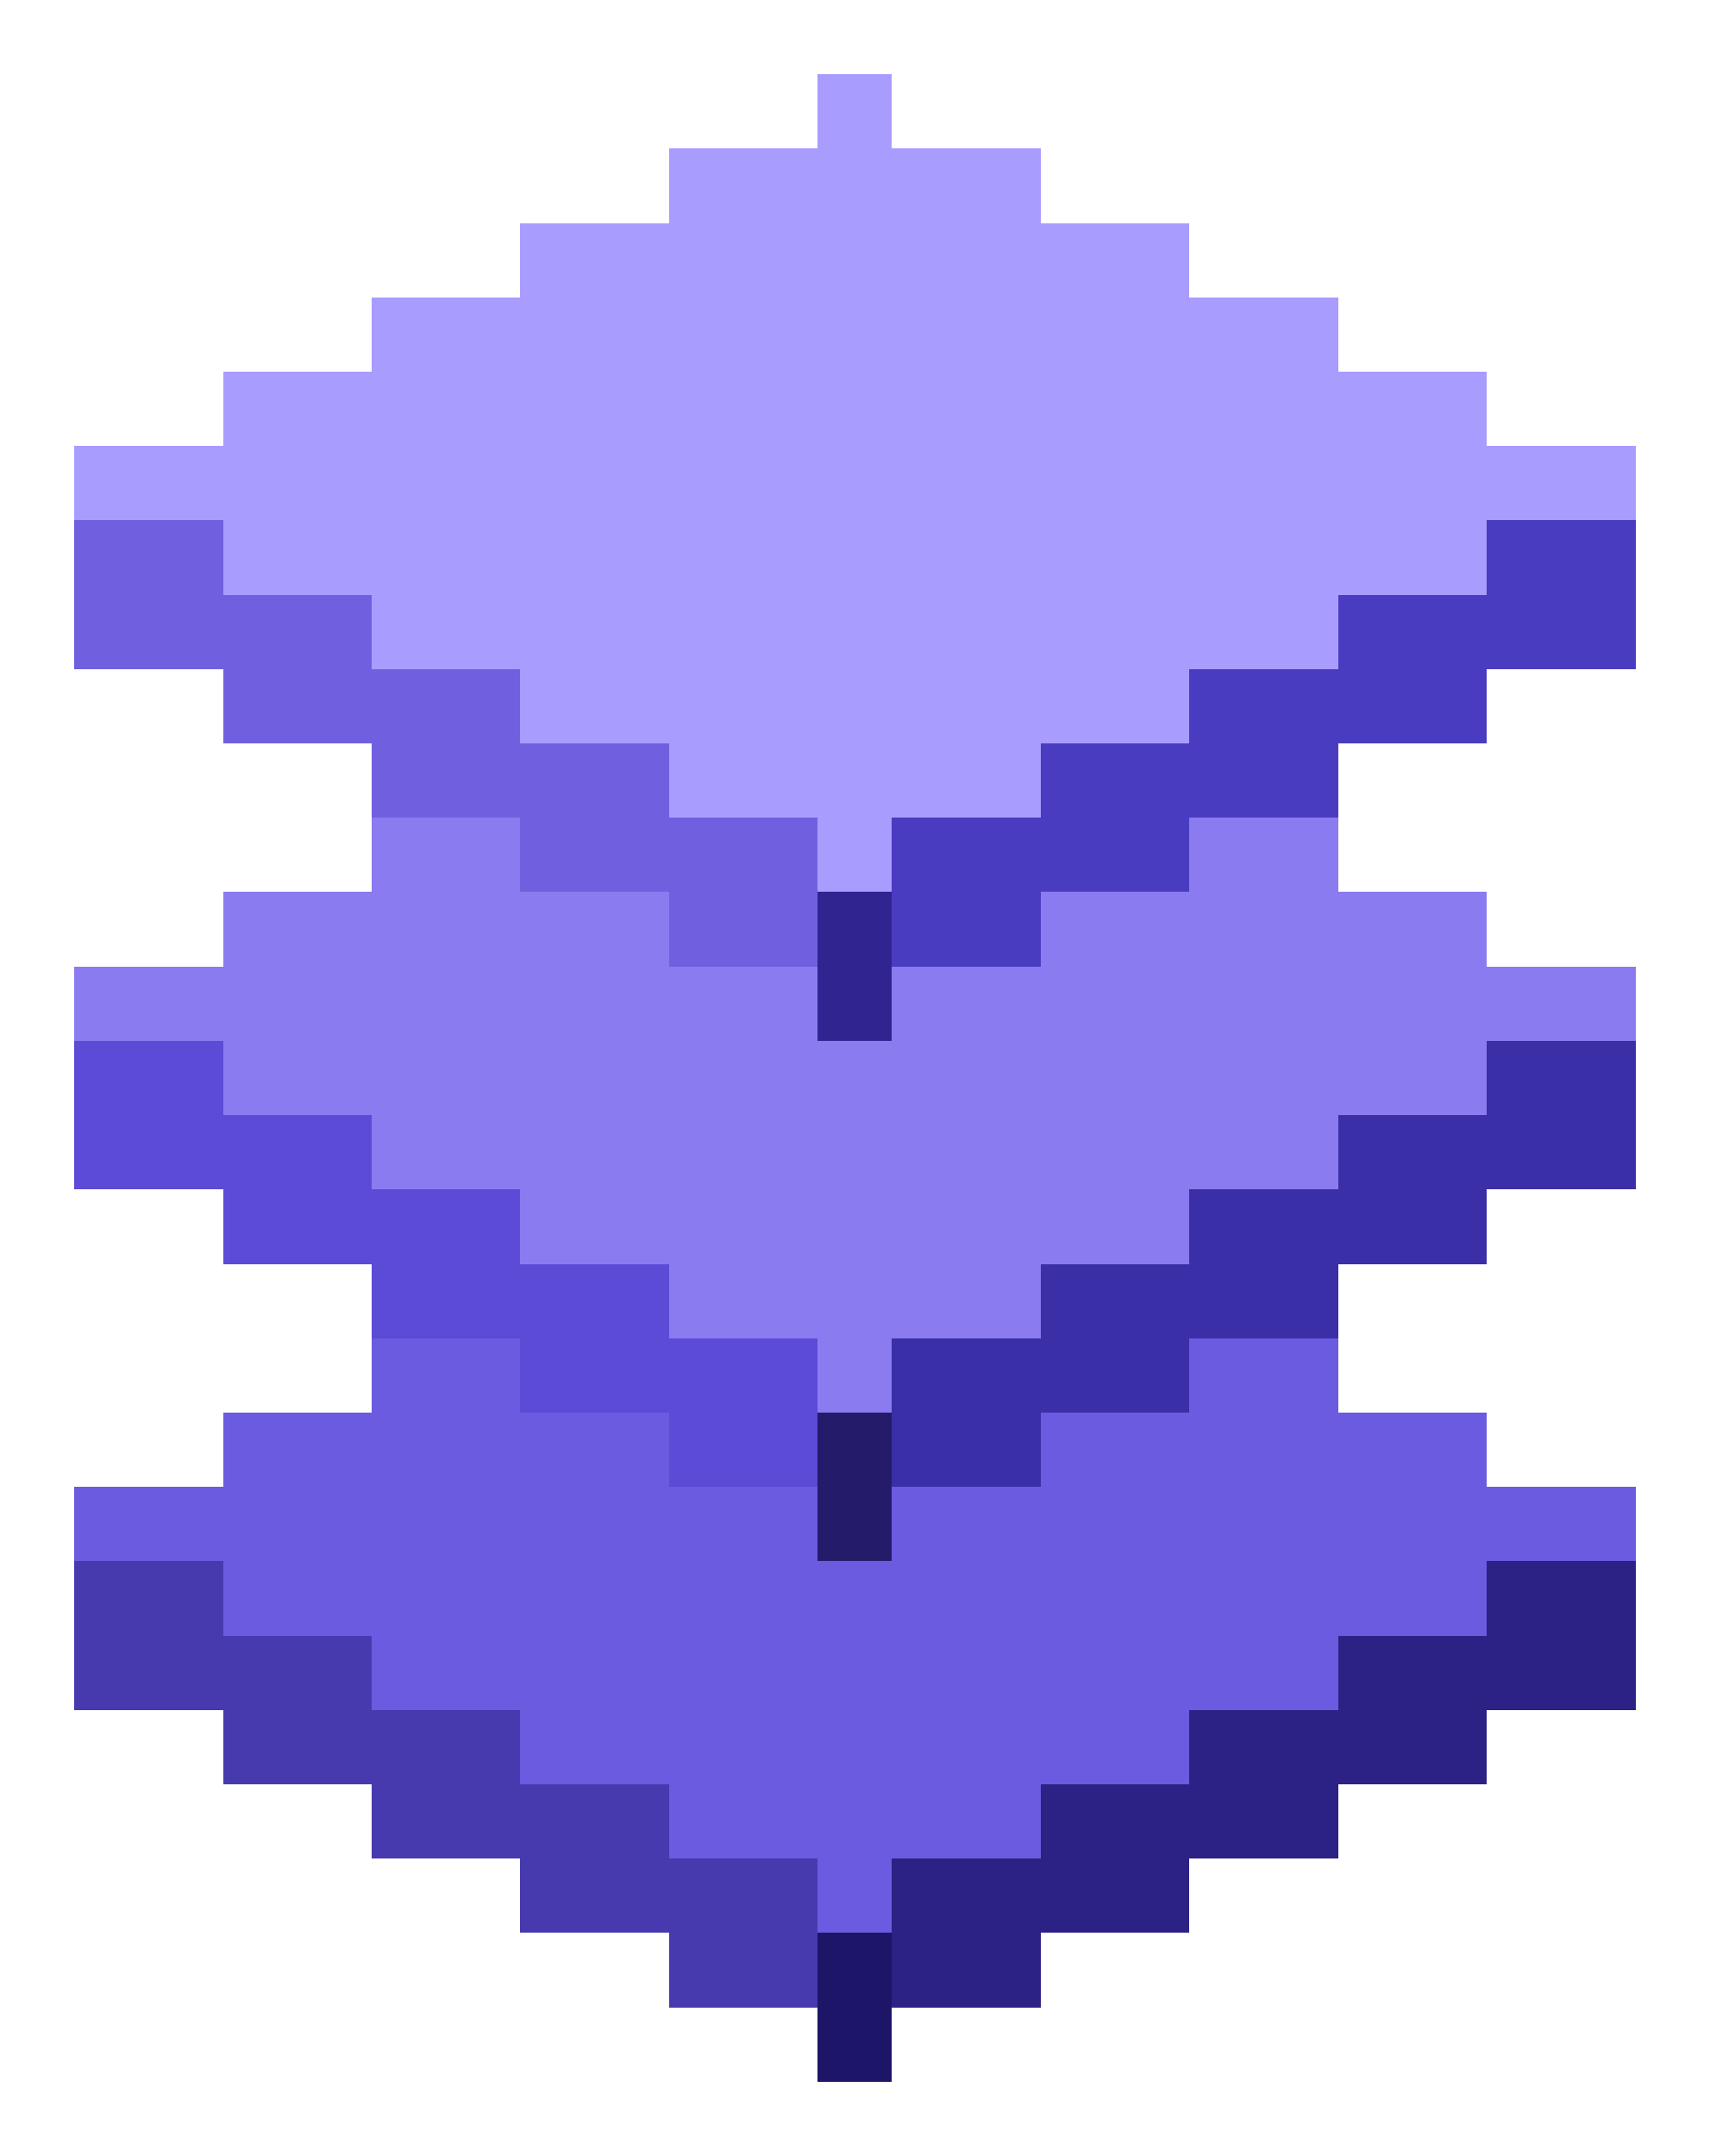
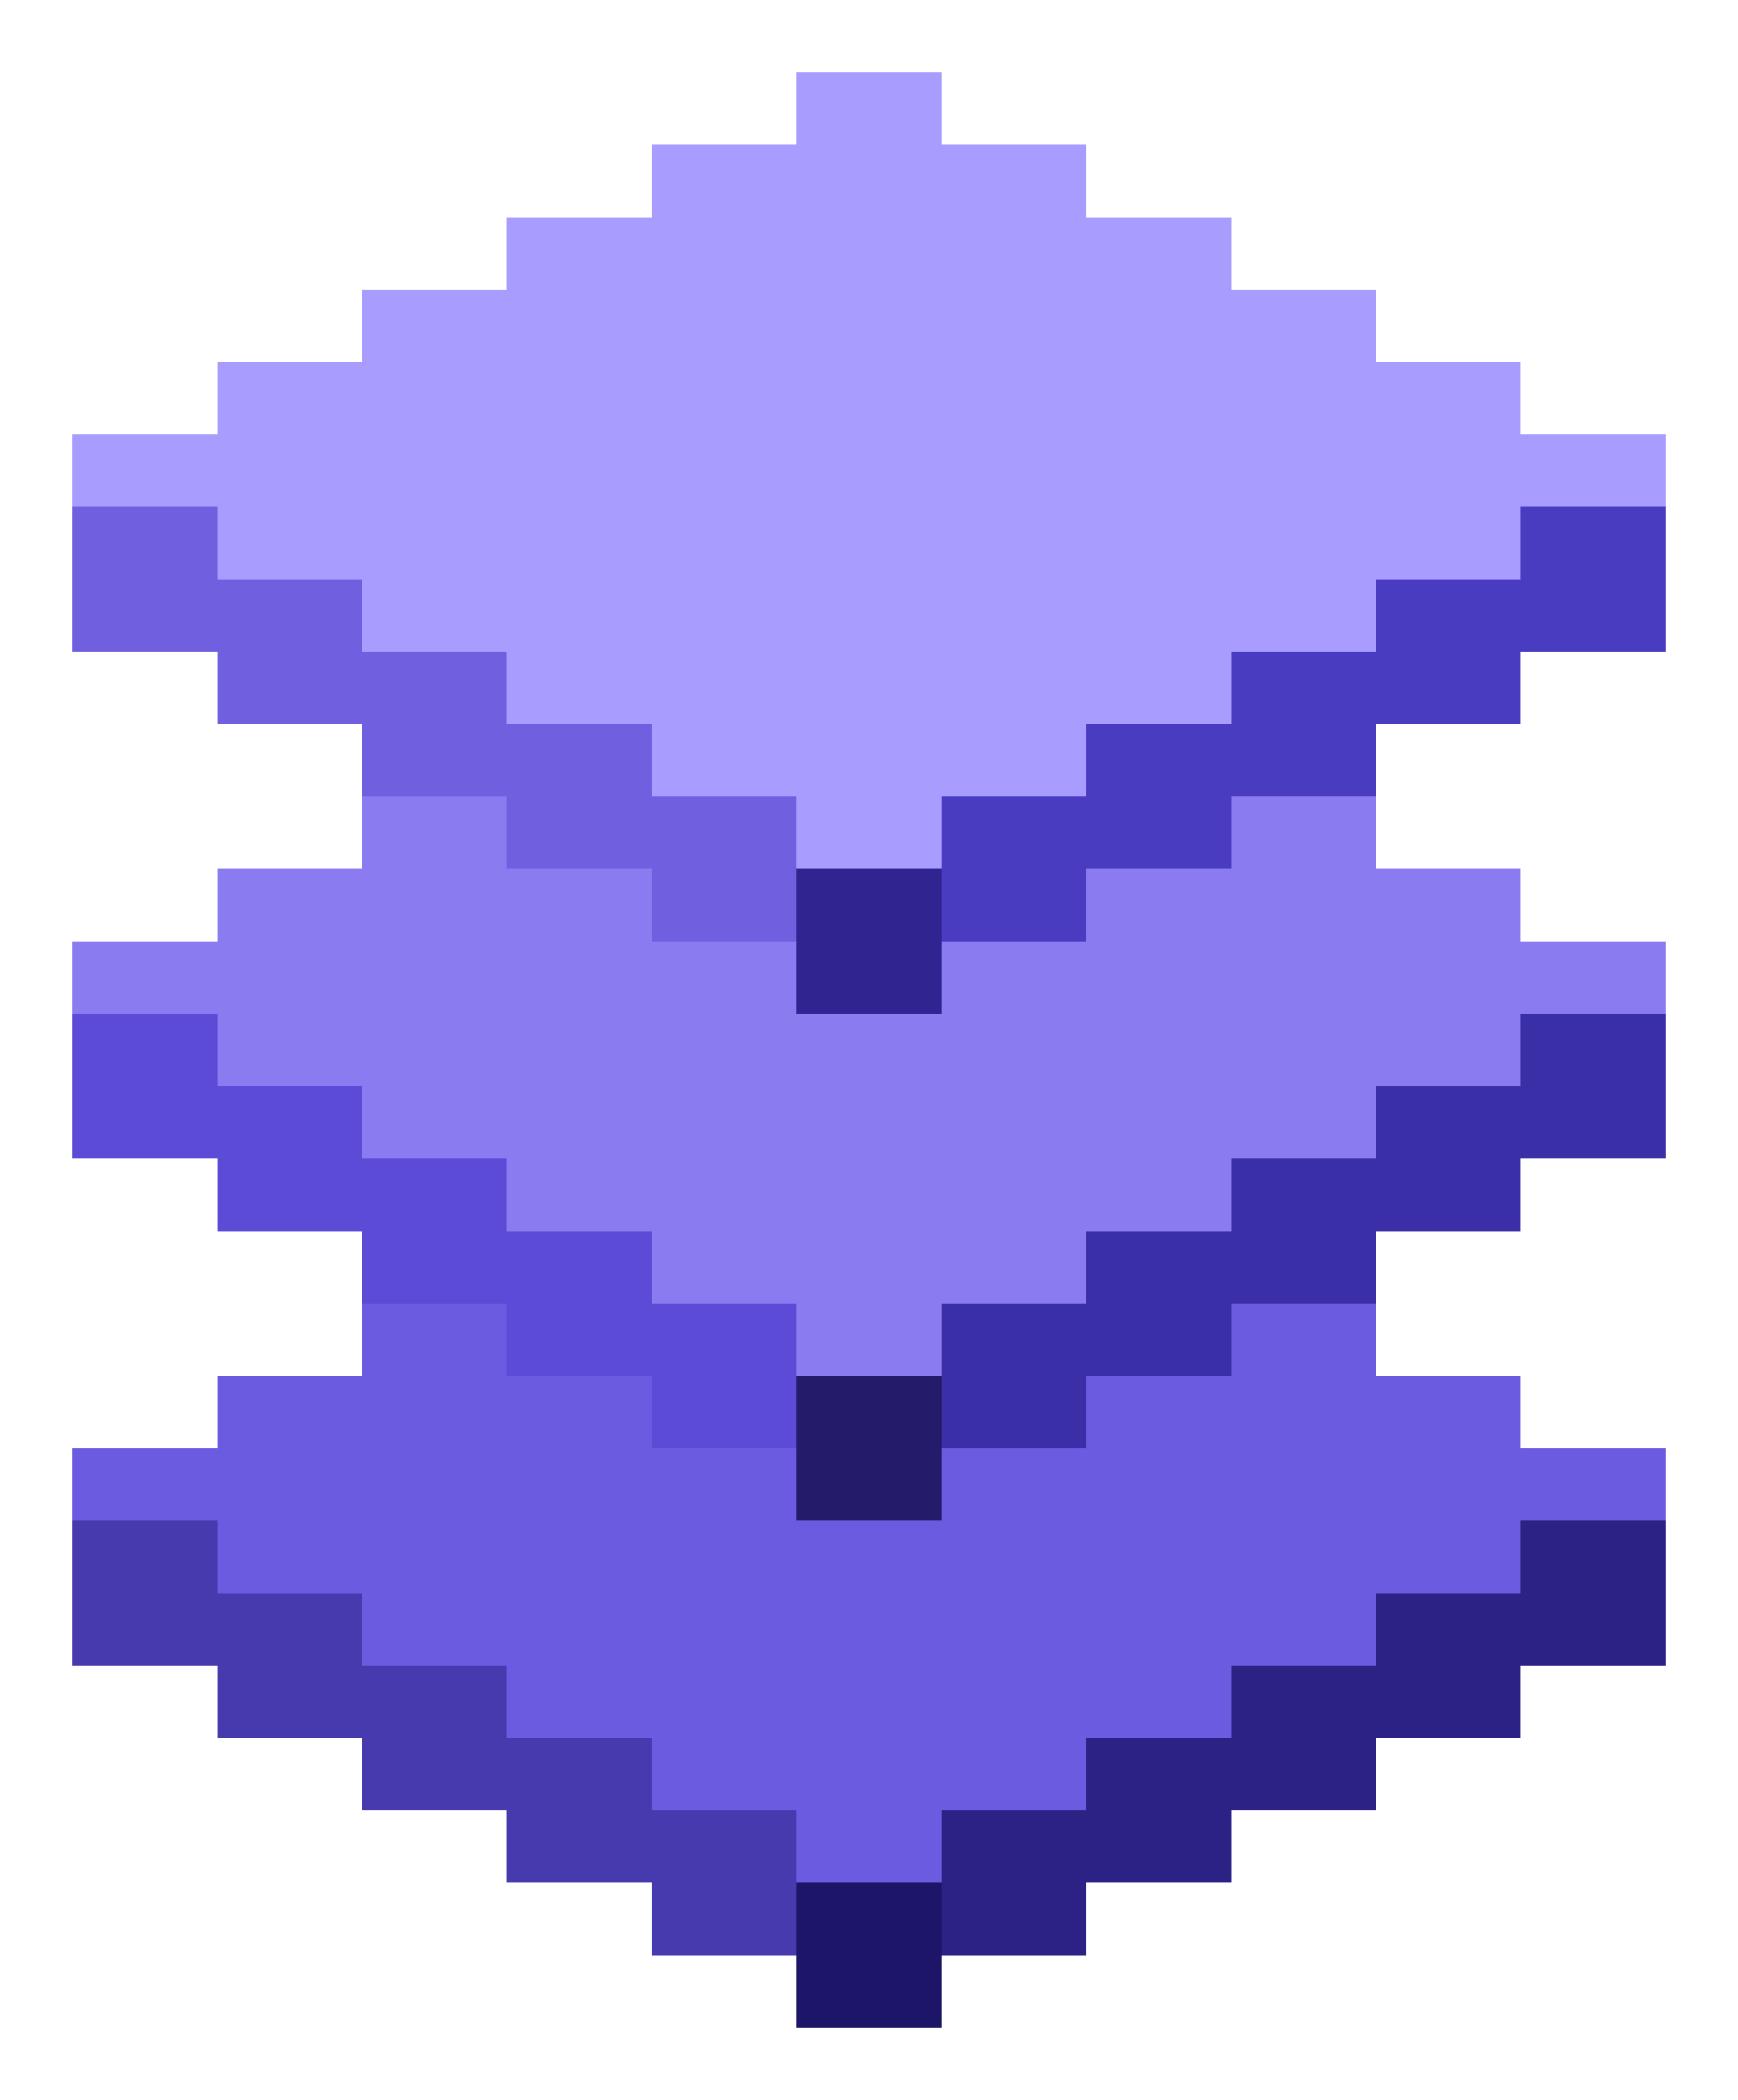
- <svg xmlns="http://www.w3.org/2000/svg" viewBox="0 0 23 29" width="368" height="464" shape-rendering="crispEdges">
-   <rect x="11" y="1" width="1" height="1" fill="#a99cff" />
-   <rect x="9" y="2" width="5" height="1" fill="#a99cff" />
-   <rect x="7" y="3" width="9" height="1" fill="#a99cff" />
-   <rect x="5" y="4" width="13" height="1" fill="#a99cff" />
-   <rect x="3" y="5" width="17" height="1" fill="#a99cff" />
-   <rect x="1" y="6" width="21" height="1" fill="#a99cff" />
+ <svg xmlns="http://www.w3.org/2000/svg" viewBox="0 0 24 29" width="384" height="464" shape-rendering="crispEdges">
+   <rect x="11" y="1" width="2" height="1" fill="#a99cff" />
+   <rect x="9" y="2" width="6" height="1" fill="#a99cff" />
+   <rect x="7" y="3" width="10" height="1" fill="#a99cff" />
+   <rect x="5" y="4" width="14" height="1" fill="#a99cff" />
+   <rect x="3" y="5" width="18" height="1" fill="#a99cff" />
+   <rect x="1" y="6" width="22" height="1" fill="#a99cff" />
  <rect x="1" y="7" width="2" height="1" fill="#7060e0" />
-   <rect x="3" y="7" width="17" height="1" fill="#a99cff" />
-   <rect x="20" y="7" width="2" height="1" fill="#4a3cc0" />
+   <rect x="3" y="7" width="18" height="1" fill="#a99cff" />
+   <rect x="21" y="7" width="2" height="1" fill="#4a3cc0" />
  <rect x="1" y="8" width="4" height="1" fill="#7060e0" />
-   <rect x="5" y="8" width="13" height="1" fill="#a99cff" />
-   <rect x="18" y="8" width="4" height="1" fill="#4a3cc0" />
+   <rect x="5" y="8" width="14" height="1" fill="#a99cff" />
+   <rect x="19" y="8" width="4" height="1" fill="#4a3cc0" />
  <rect x="3" y="9" width="4" height="1" fill="#7060e0" />
-   <rect x="7" y="9" width="9" height="1" fill="#a99cff" />
-   <rect x="16" y="9" width="4" height="1" fill="#4a3cc0" />
+   <rect x="7" y="9" width="10" height="1" fill="#a99cff" />
+   <rect x="17" y="9" width="4" height="1" fill="#4a3cc0" />
  <rect x="5" y="10" width="4" height="1" fill="#7060e0" />
-   <rect x="9" y="10" width="5" height="1" fill="#a99cff" />
-   <rect x="14" y="10" width="4" height="1" fill="#4a3cc0" />
+   <rect x="9" y="10" width="6" height="1" fill="#a99cff" />
+   <rect x="15" y="10" width="4" height="1" fill="#4a3cc0" />
  <rect x="5" y="11" width="2" height="1" fill="#8b7bf0" />
  <rect x="7" y="11" width="4" height="1" fill="#7060e0" />
-   <rect x="11" y="11" width="1" height="1" fill="#a99cff" />
-   <rect x="12" y="11" width="4" height="1" fill="#4a3cc0" />
-   <rect x="16" y="11" width="2" height="1" fill="#8b7bf0" />
+   <rect x="11" y="11" width="2" height="1" fill="#a99cff" />
+   <rect x="13" y="11" width="4" height="1" fill="#4a3cc0" />
+   <rect x="17" y="11" width="2" height="1" fill="#8b7bf0" />
  <rect x="3" y="12" width="6" height="1" fill="#8b7bf0" />
  <rect x="9" y="12" width="2" height="1" fill="#7060e0" />
-   <rect x="11" y="12" width="1" height="1" fill="#2f2490" />
-   <rect x="12" y="12" width="2" height="1" fill="#4a3cc0" />
-   <rect x="14" y="12" width="6" height="1" fill="#8b7bf0" />
+   <rect x="11" y="12" width="2" height="1" fill="#2f2490" />
+   <rect x="13" y="12" width="2" height="1" fill="#4a3cc0" />
+   <rect x="15" y="12" width="6" height="1" fill="#8b7bf0" />
  <rect x="1" y="13" width="10" height="1" fill="#8b7bf0" />
-   <rect x="11" y="13" width="1" height="1" fill="#2f2490" />
-   <rect x="12" y="13" width="10" height="1" fill="#8b7bf0" />
+   <rect x="11" y="13" width="2" height="1" fill="#2f2490" />
+   <rect x="13" y="13" width="10" height="1" fill="#8b7bf0" />
  <rect x="1" y="14" width="2" height="1" fill="#5b4bd6" />
-   <rect x="3" y="14" width="17" height="1" fill="#8b7bf0" />
-   <rect x="20" y="14" width="2" height="1" fill="#3a2fa6" />
+   <rect x="3" y="14" width="18" height="1" fill="#8b7bf0" />
+   <rect x="21" y="14" width="2" height="1" fill="#3a2fa6" />
  <rect x="1" y="15" width="4" height="1" fill="#5b4bd6" />
-   <rect x="5" y="15" width="13" height="1" fill="#8b7bf0" />
-   <rect x="18" y="15" width="4" height="1" fill="#3a2fa6" />
+   <rect x="5" y="15" width="14" height="1" fill="#8b7bf0" />
+   <rect x="19" y="15" width="4" height="1" fill="#3a2fa6" />
  <rect x="3" y="16" width="4" height="1" fill="#5b4bd6" />
-   <rect x="7" y="16" width="9" height="1" fill="#8b7bf0" />
-   <rect x="16" y="16" width="4" height="1" fill="#3a2fa6" />
+   <rect x="7" y="16" width="10" height="1" fill="#8b7bf0" />
+   <rect x="17" y="16" width="4" height="1" fill="#3a2fa6" />
  <rect x="5" y="17" width="4" height="1" fill="#5b4bd6" />
-   <rect x="9" y="17" width="5" height="1" fill="#8b7bf0" />
-   <rect x="14" y="17" width="4" height="1" fill="#3a2fa6" />
+   <rect x="9" y="17" width="6" height="1" fill="#8b7bf0" />
+   <rect x="15" y="17" width="4" height="1" fill="#3a2fa6" />
  <rect x="5" y="18" width="2" height="1" fill="#6a5be0" />
  <rect x="7" y="18" width="4" height="1" fill="#5b4bd6" />
-   <rect x="11" y="18" width="1" height="1" fill="#8b7bf0" />
-   <rect x="12" y="18" width="4" height="1" fill="#3a2fa6" />
-   <rect x="16" y="18" width="2" height="1" fill="#6a5be0" />
+   <rect x="11" y="18" width="2" height="1" fill="#8b7bf0" />
+   <rect x="13" y="18" width="4" height="1" fill="#3a2fa6" />
+   <rect x="17" y="18" width="2" height="1" fill="#6a5be0" />
  <rect x="3" y="19" width="6" height="1" fill="#6a5be0" />
  <rect x="9" y="19" width="2" height="1" fill="#5b4bd6" />
-   <rect x="11" y="19" width="1" height="1" fill="#241b6b" />
-   <rect x="12" y="19" width="2" height="1" fill="#3a2fa6" />
-   <rect x="14" y="19" width="6" height="1" fill="#6a5be0" />
+   <rect x="11" y="19" width="2" height="1" fill="#241b6b" />
+   <rect x="13" y="19" width="2" height="1" fill="#3a2fa6" />
+   <rect x="15" y="19" width="6" height="1" fill="#6a5be0" />
  <rect x="1" y="20" width="10" height="1" fill="#6a5be0" />
-   <rect x="11" y="20" width="1" height="1" fill="#241b6b" />
-   <rect x="12" y="20" width="10" height="1" fill="#6a5be0" />
+   <rect x="11" y="20" width="2" height="1" fill="#241b6b" />
+   <rect x="13" y="20" width="10" height="1" fill="#6a5be0" />
  <rect x="1" y="21" width="2" height="1" fill="#463aae" />
-   <rect x="3" y="21" width="17" height="1" fill="#6a5be0" />
-   <rect x="20" y="21" width="2" height="1" fill="#2c2185" />
+   <rect x="3" y="21" width="18" height="1" fill="#6a5be0" />
+   <rect x="21" y="21" width="2" height="1" fill="#2c2185" />
  <rect x="1" y="22" width="4" height="1" fill="#463aae" />
-   <rect x="5" y="22" width="13" height="1" fill="#6a5be0" />
-   <rect x="18" y="22" width="4" height="1" fill="#2c2185" />
+   <rect x="5" y="22" width="14" height="1" fill="#6a5be0" />
+   <rect x="19" y="22" width="4" height="1" fill="#2c2185" />
  <rect x="3" y="23" width="4" height="1" fill="#463aae" />
-   <rect x="7" y="23" width="9" height="1" fill="#6a5be0" />
-   <rect x="16" y="23" width="4" height="1" fill="#2c2185" />
+   <rect x="7" y="23" width="10" height="1" fill="#6a5be0" />
+   <rect x="17" y="23" width="4" height="1" fill="#2c2185" />
  <rect x="5" y="24" width="4" height="1" fill="#463aae" />
-   <rect x="9" y="24" width="5" height="1" fill="#6a5be0" />
-   <rect x="14" y="24" width="4" height="1" fill="#2c2185" />
+   <rect x="9" y="24" width="6" height="1" fill="#6a5be0" />
+   <rect x="15" y="24" width="4" height="1" fill="#2c2185" />
  <rect x="7" y="25" width="4" height="1" fill="#463aae" />
-   <rect x="11" y="25" width="1" height="1" fill="#6a5be0" />
-   <rect x="12" y="25" width="4" height="1" fill="#2c2185" />
+   <rect x="11" y="25" width="2" height="1" fill="#6a5be0" />
+   <rect x="13" y="25" width="4" height="1" fill="#2c2185" />
  <rect x="9" y="26" width="2" height="1" fill="#463aae" />
-   <rect x="11" y="26" width="1" height="1" fill="#1d1568" />
-   <rect x="12" y="26" width="2" height="1" fill="#2c2185" />
-   <rect x="11" y="27" width="1" height="1" fill="#1d1568" />
+   <rect x="11" y="26" width="2" height="1" fill="#1d1568" />
+   <rect x="13" y="26" width="2" height="1" fill="#2c2185" />
+   <rect x="11" y="27" width="2" height="1" fill="#1d1568" />
</svg>
